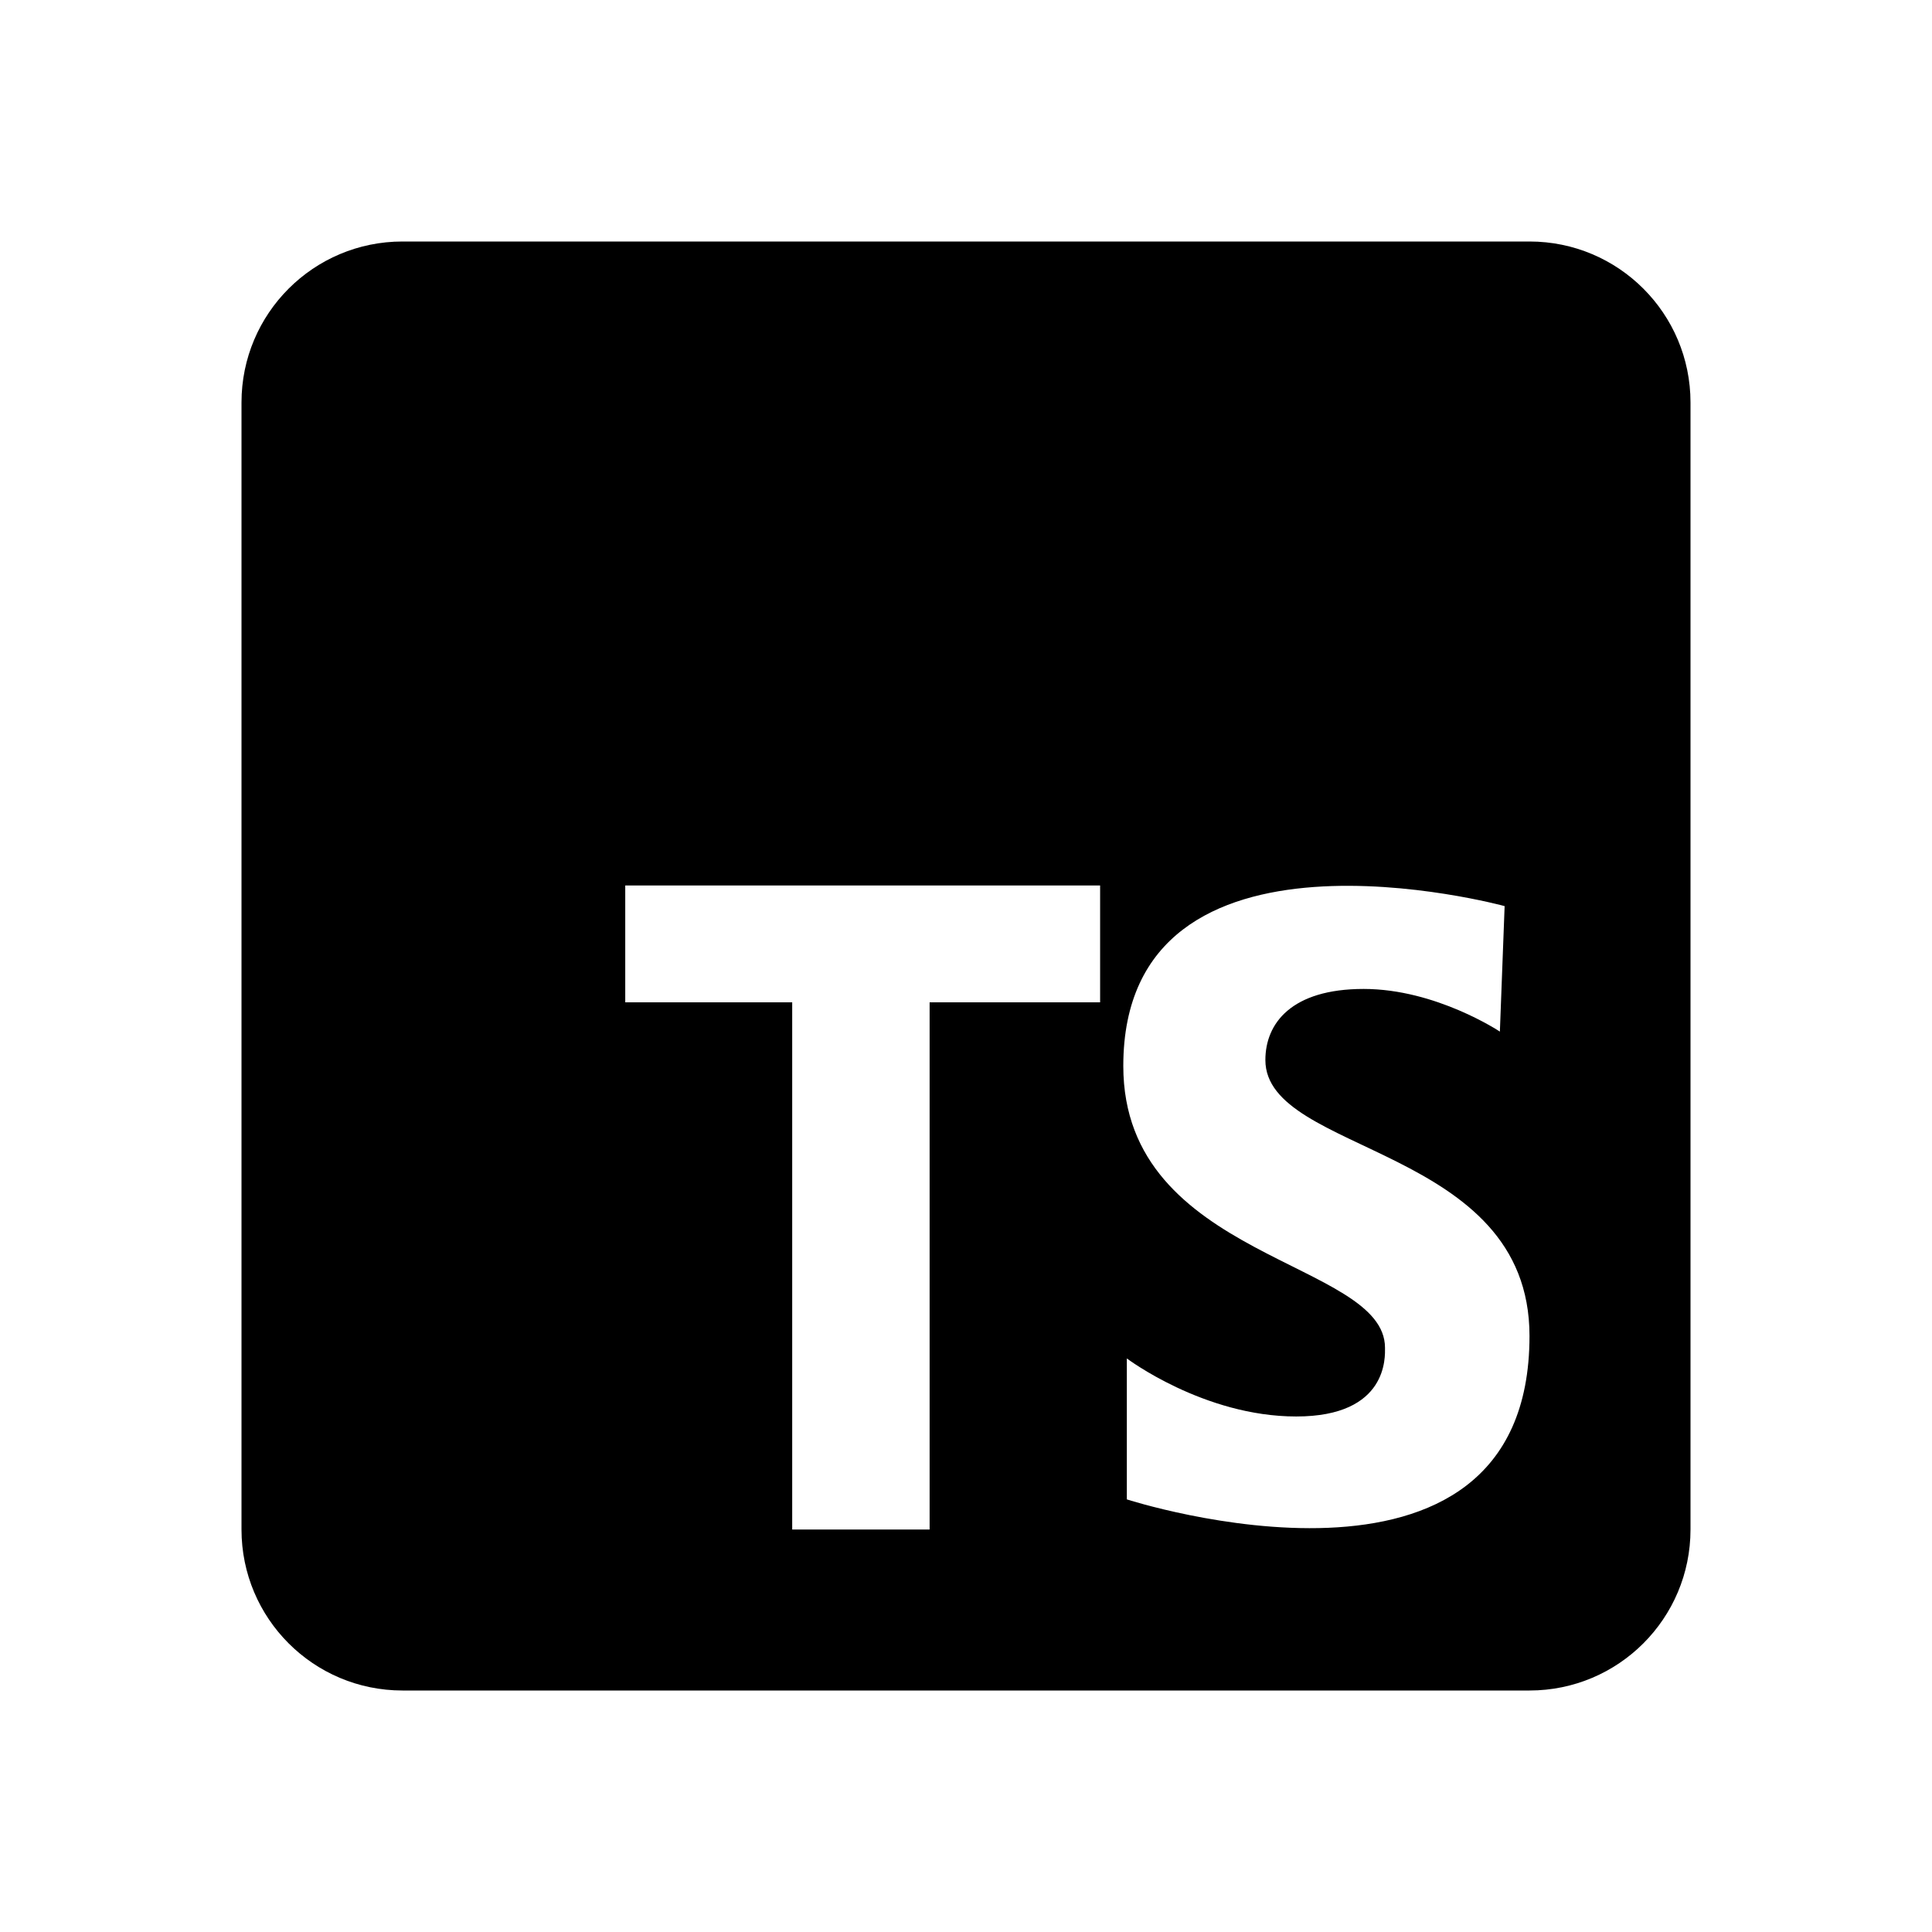
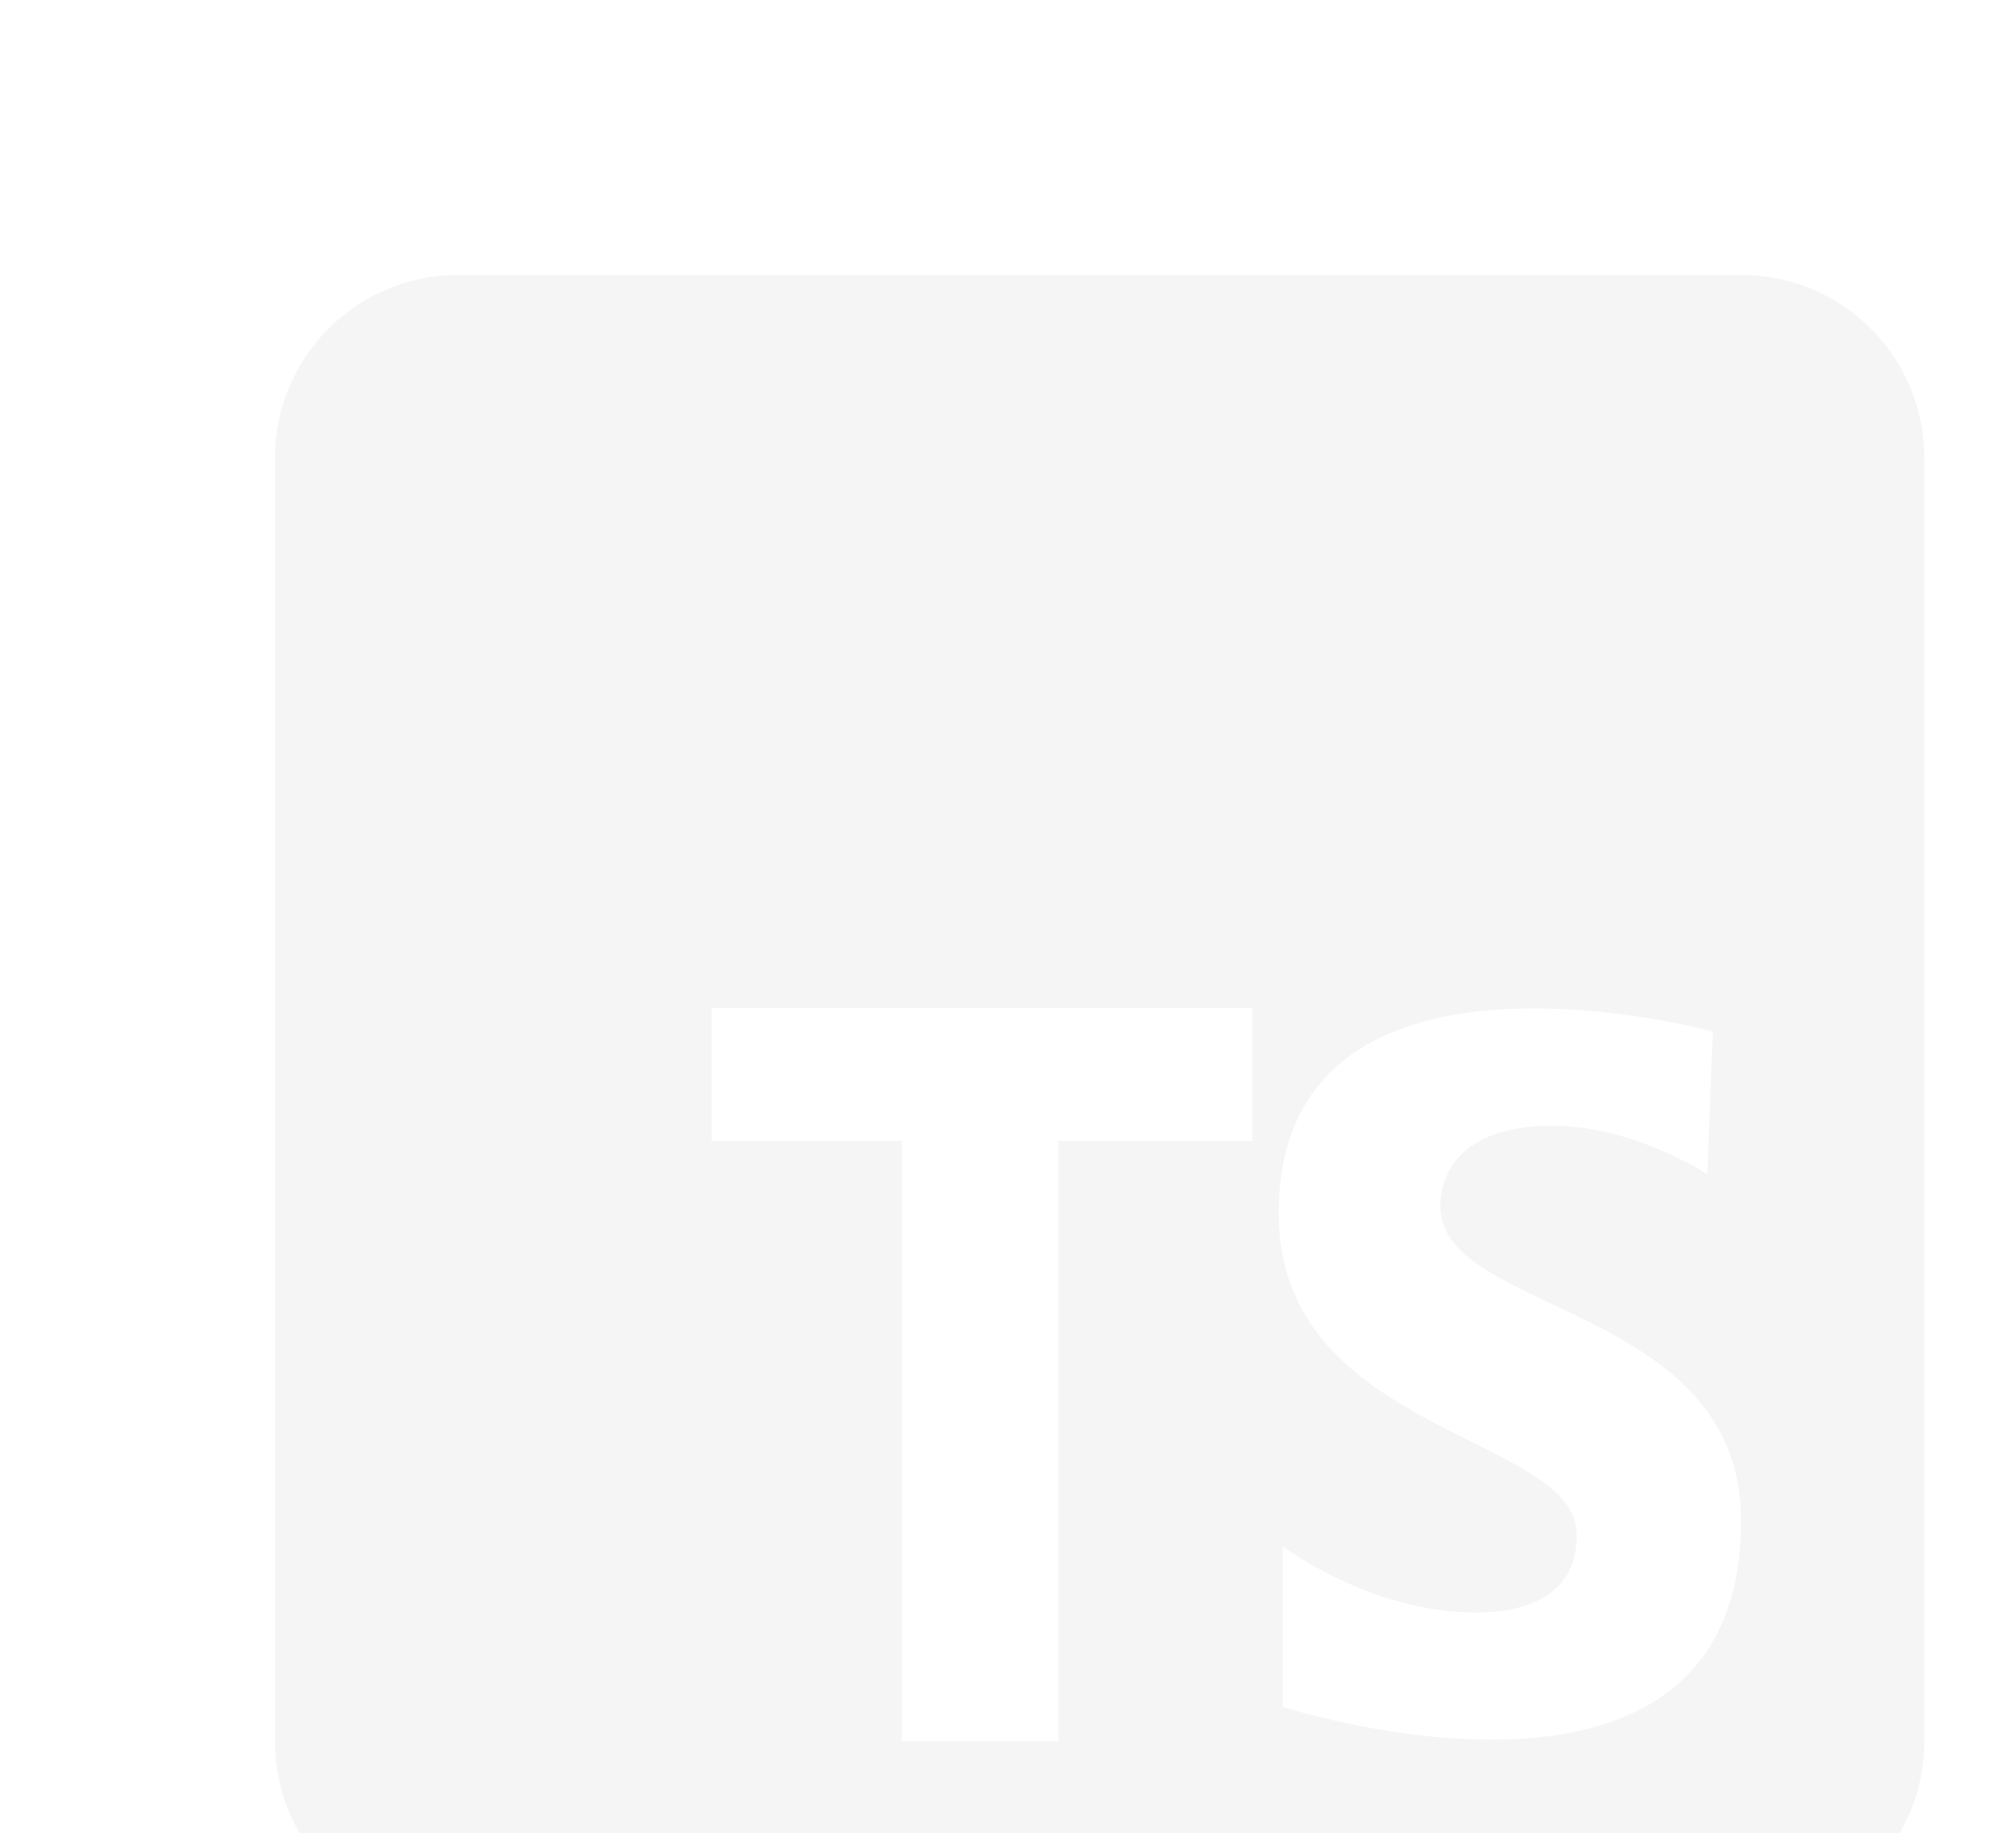
- <svg xmlns="http://www.w3.org/2000/svg" viewBox="0 0 24 24" width="24px" height="24px">
-   <path d="M3,5v14c0,1.105,0.895,2,2,2h14c1.105,0,2-0.895,2-2V5c0-1.105-0.895-2-2-2H5C3.895,3,3,3.895,3,5z M13.666,12.451h-2.118 V19H9.841v-6.549H7.767V11h5.899V12.451z M13.998,18.626v-1.751c0,0,0.956,0.721,2.104,0.721c1.148,0,1.103-0.75,1.103-0.853 c0-1.089-3.251-1.089-3.251-3.501c0-3.281,4.737-1.986,4.737-1.986l-0.059,1.559c0,0-0.794-0.53-1.692-0.53 c-0.897,0-1.221,0.427-1.221,0.883c0,1.177,3.281,1.059,3.281,3.428C19,20.244,13.998,18.626,13.998,18.626z" />
+ <svg xmlns="http://www.w3.org/2000/svg" viewBox="0 0 22 20" width="100%" height="24px">
+   <path fill="whitesmoke" d="M3,5v14c0,1.105,0.895,2,2,2h14c1.105,0,2-0.895,2-2V5c0-1.105-0.895-2-2-2H5C3.895,3,3,3.895,3,5z M13.666,12.451h-2.118 V19H9.841v-6.549H7.767V11h5.899V12.451z M13.998,18.626v-1.751c0,0,0.956,0.721,2.104,0.721c1.148,0,1.103-0.75,1.103-0.853 c0-1.089-3.251-1.089-3.251-3.501c0-3.281,4.737-1.986,4.737-1.986l-0.059,1.559c0,0-0.794-0.53-1.692-0.53 c-0.897,0-1.221,0.427-1.221,0.883c0,1.177,3.281,1.059,3.281,3.428C19,20.244,13.998,18.626,13.998,18.626z" />
</svg>
